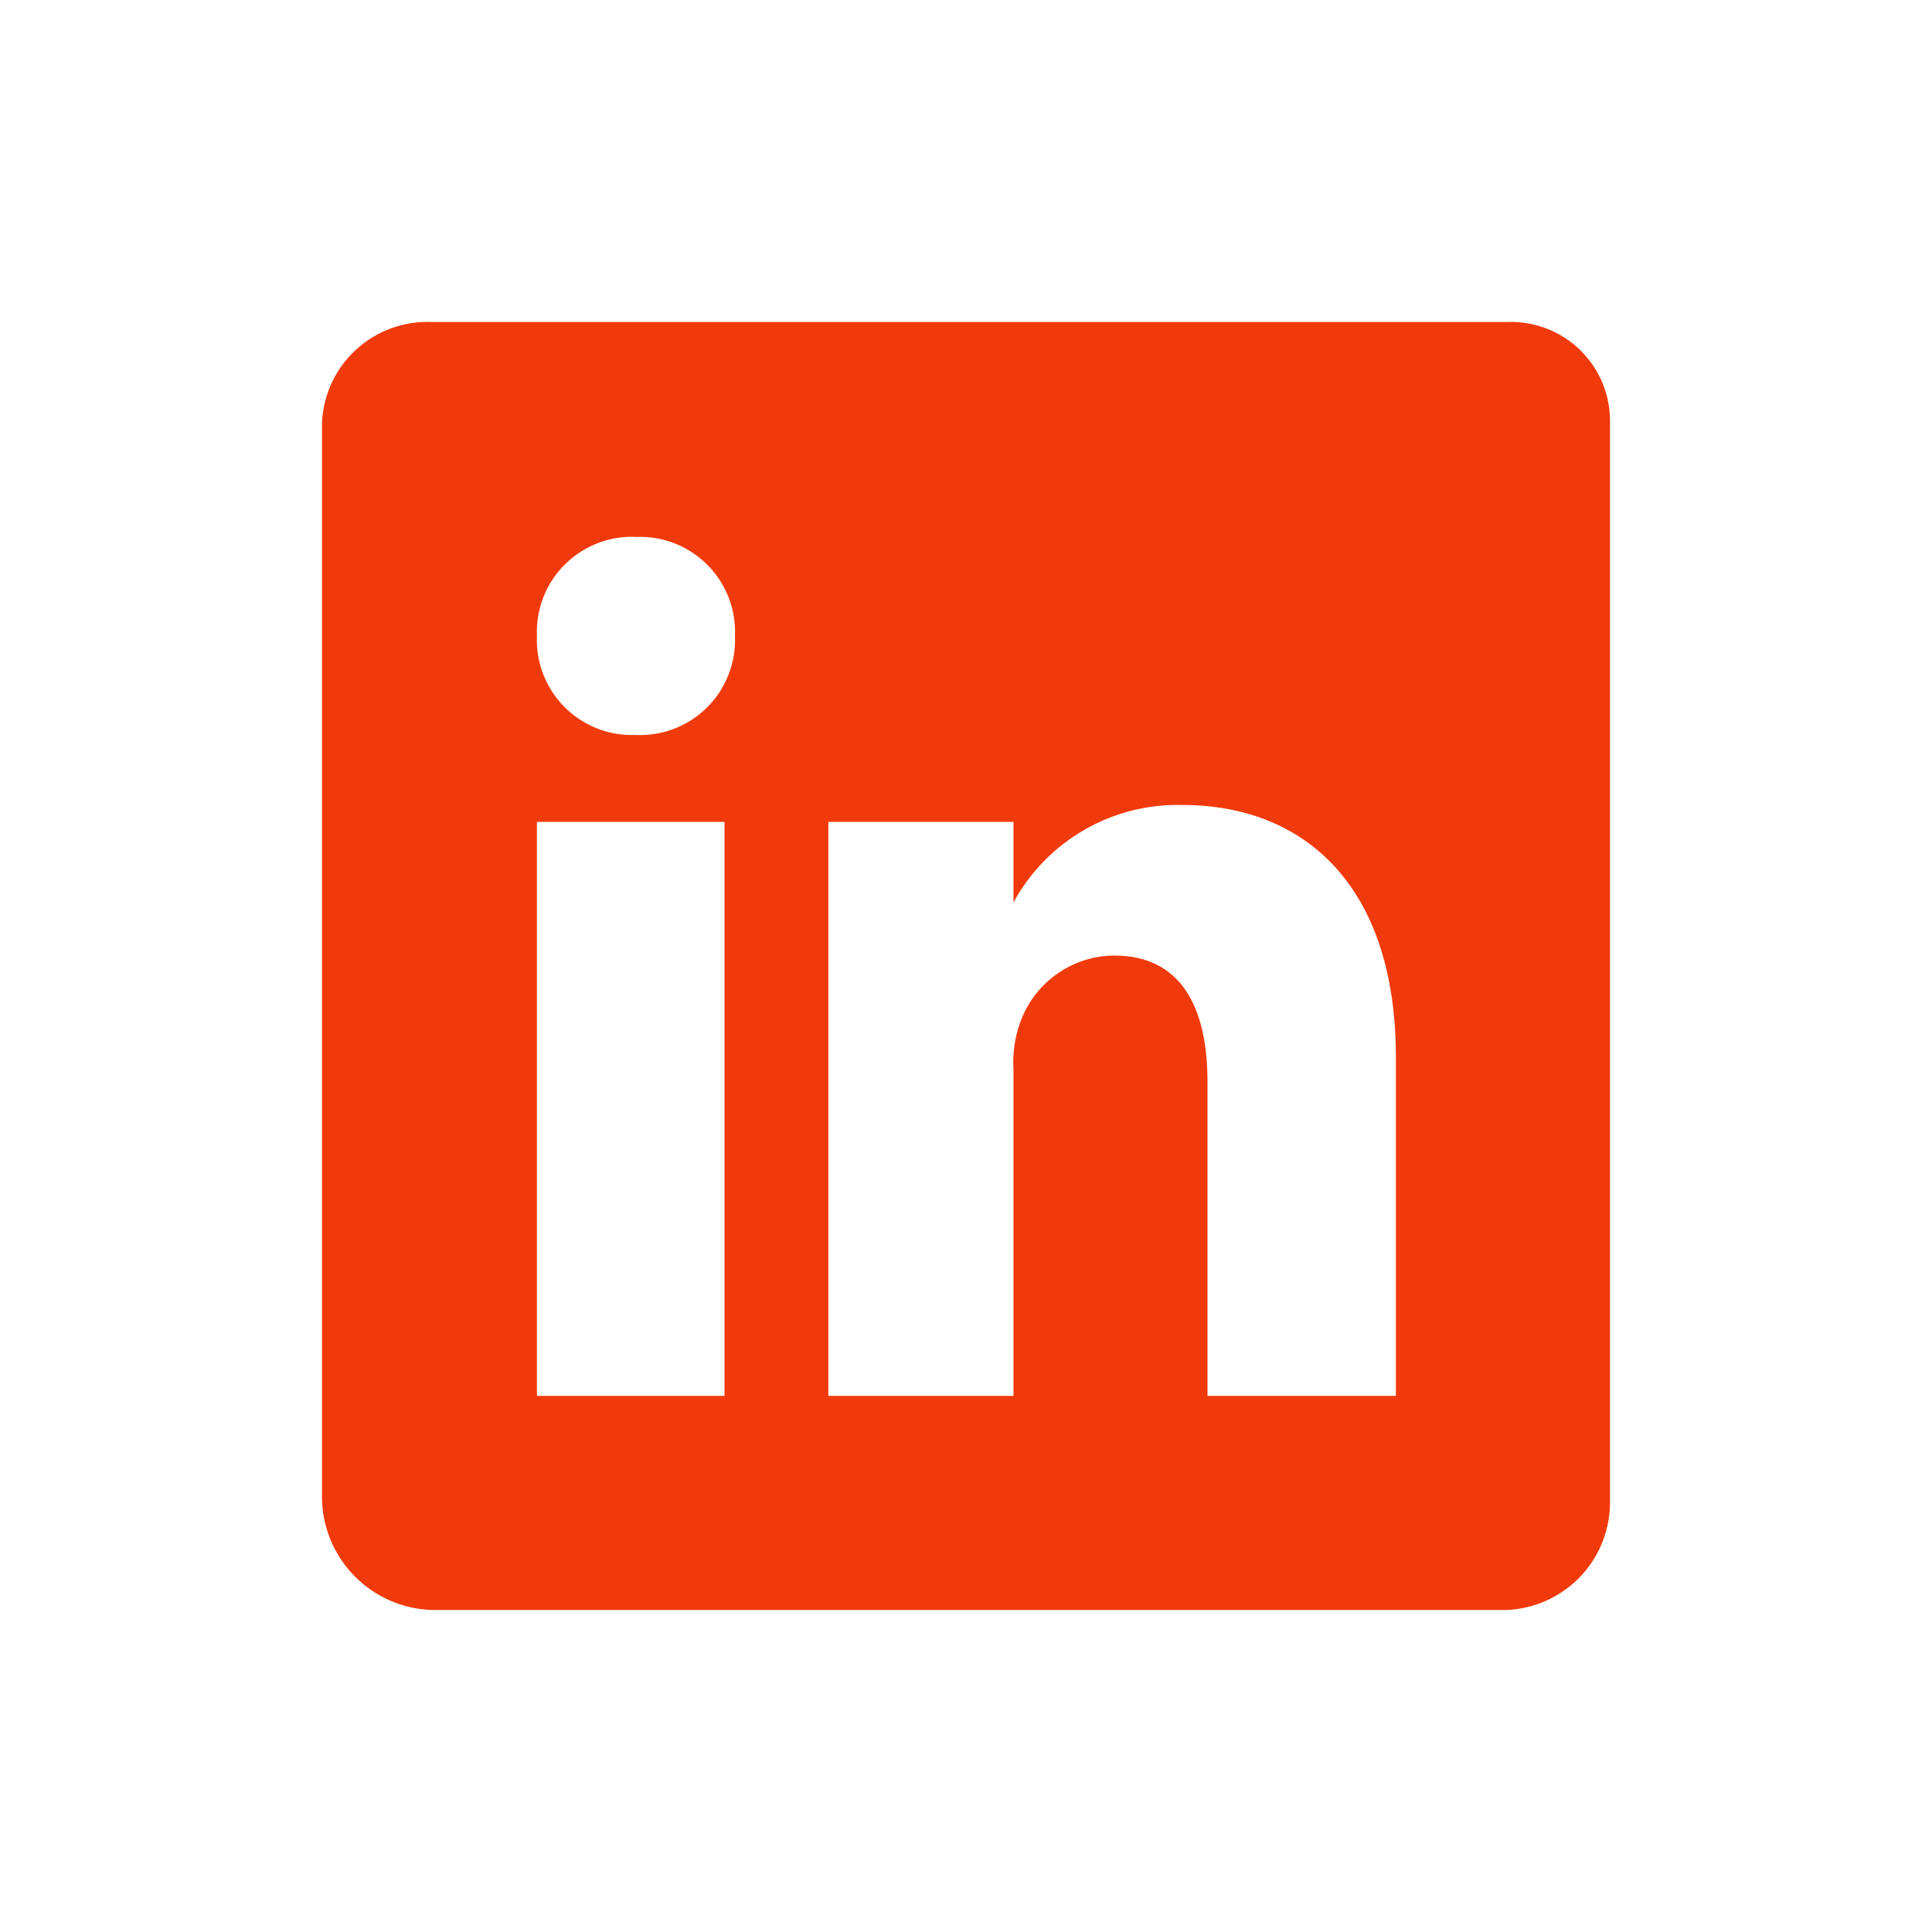
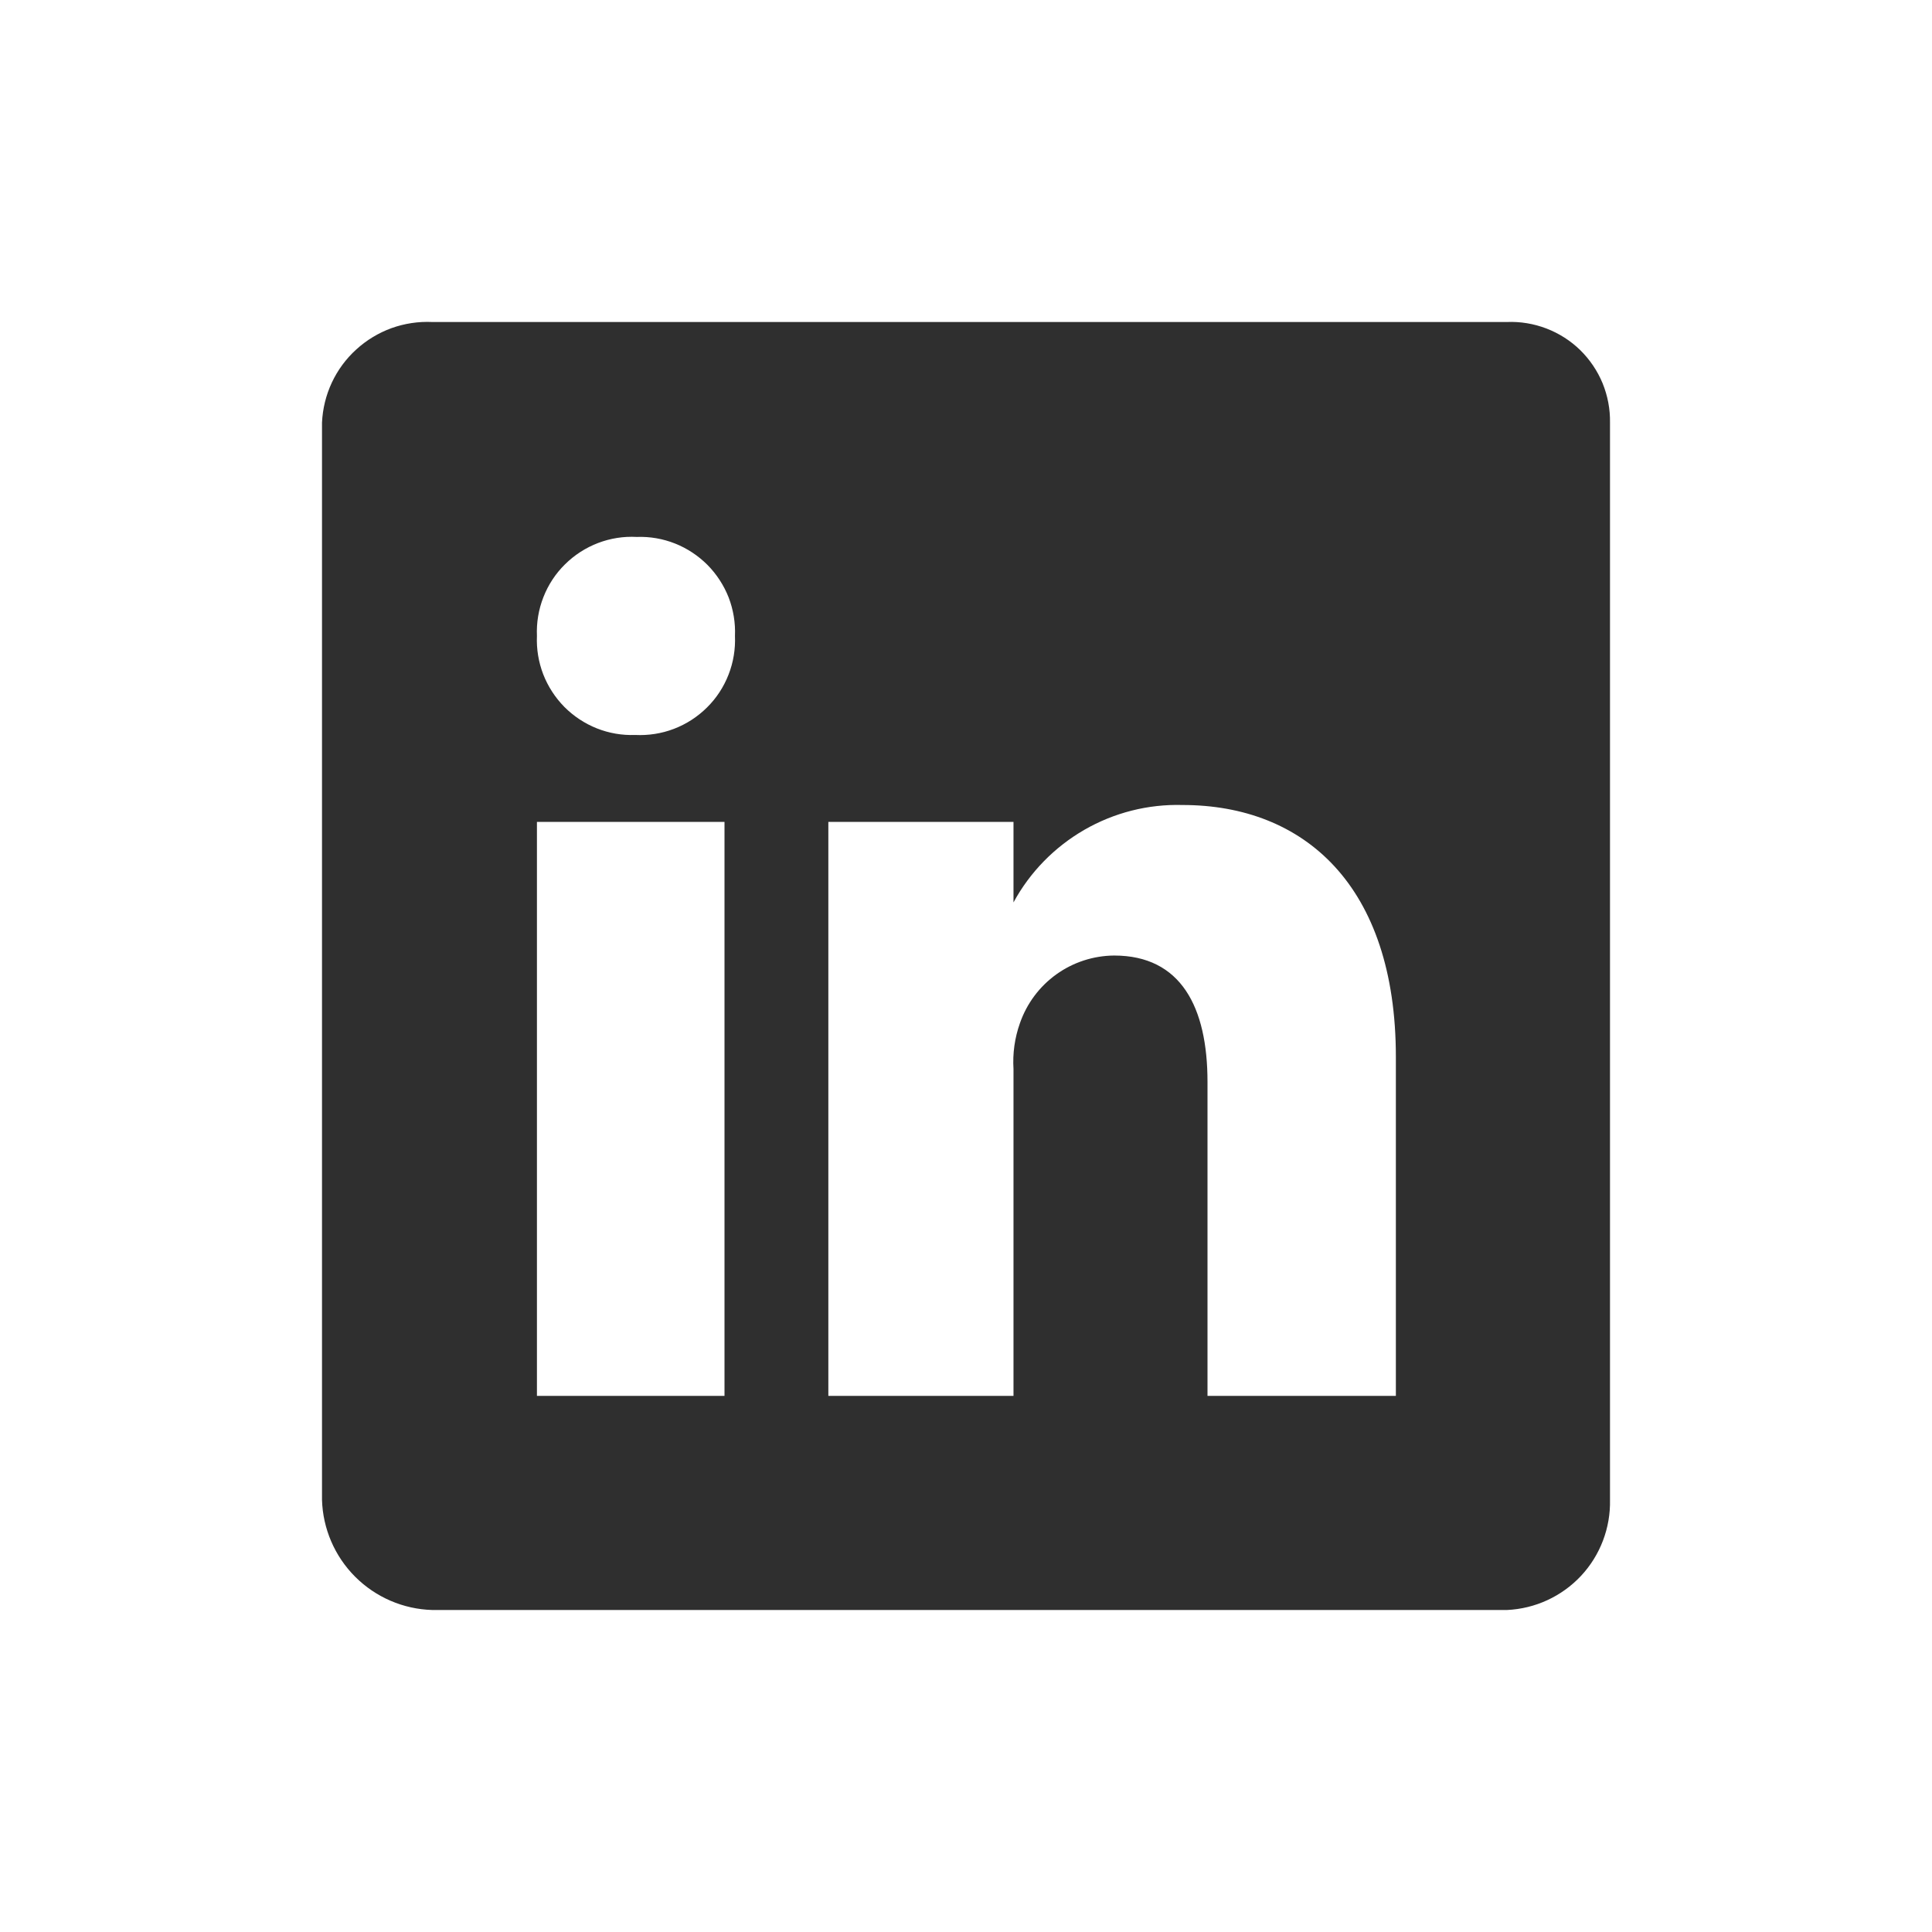
<svg xmlns="http://www.w3.org/2000/svg" width="800px" height="800px" viewBox="0 0 24 24" fill="none">
-   <path d="M18.72 4H5.37C5.198 3.992 5.026 4.018 4.864 4.076C4.702 4.135 4.553 4.225 4.426 4.341C4.298 4.457 4.195 4.597 4.122 4.753C4.049 4.909 4.008 5.078 4 5.25V18.63C4.01 18.99 4.158 19.333 4.412 19.587C4.667 19.842 5.01 19.99 5.37 20H18.72C19.07 19.984 19.4 19.832 19.64 19.576C19.879 19.32 20.008 18.98 20 18.63V5.25C20.003 5.082 19.971 4.916 19.908 4.761C19.844 4.606 19.749 4.466 19.63 4.349C19.51 4.232 19.367 4.141 19.211 4.081C19.054 4.021 18.887 3.993 18.72 4ZM9 17.34H6.67V10.21H9V17.34ZM7.89 9.13C7.727 9.136 7.565 9.108 7.414 9.048C7.263 8.988 7.126 8.897 7.011 8.782C6.897 8.666 6.807 8.528 6.748 8.376C6.69 8.225 6.663 8.063 6.67 7.9C6.663 7.736 6.69 7.572 6.75 7.419C6.81 7.265 6.901 7.126 7.018 7.011C7.135 6.895 7.274 6.805 7.428 6.746C7.582 6.687 7.746 6.661 7.91 6.67C8.073 6.664 8.235 6.692 8.386 6.752C8.537 6.812 8.674 6.903 8.789 7.018C8.903 7.134 8.993 7.272 9.052 7.423C9.11 7.575 9.137 7.737 9.13 7.9C9.137 8.064 9.11 8.228 9.05 8.381C8.99 8.535 8.899 8.674 8.782 8.789C8.665 8.905 8.526 8.995 8.372 9.054C8.218 9.113 8.054 9.138 7.89 9.13ZM17.34 17.34H15V13.44C15 12.51 14.67 11.87 13.84 11.87C13.582 11.872 13.331 11.954 13.122 12.104C12.912 12.255 12.755 12.466 12.67 12.71C12.605 12.893 12.578 13.086 12.59 13.28V17.34H10.29V10.21H12.59V11.21C12.794 10.834 13.099 10.523 13.469 10.309C13.84 10.095 14.262 9.988 14.69 10C16.2 10 17.34 11 17.34 13.13V17.34Z" fill="#f13a0c" />
+   <path d="M18.72 4H5.37C5.198 3.992 5.026 4.018 4.864 4.076C4.702 4.135 4.553 4.225 4.426 4.341C4.298 4.457 4.195 4.597 4.122 4.753C4.049 4.909 4.008 5.078 4 5.25V18.63C4.01 18.99 4.158 19.333 4.412 19.587C4.667 19.842 5.01 19.99 5.37 20H18.72C19.07 19.984 19.4 19.832 19.64 19.576C19.879 19.32 20.008 18.98 20 18.63V5.25C20.003 5.082 19.971 4.916 19.908 4.761C19.844 4.606 19.749 4.466 19.63 4.349C19.51 4.232 19.367 4.141 19.211 4.081C19.054 4.021 18.887 3.993 18.72 4ZM9 17.34H6.67V10.21H9V17.34ZM7.89 9.13C7.727 9.136 7.565 9.108 7.414 9.048C7.263 8.988 7.126 8.897 7.011 8.782C6.897 8.666 6.807 8.528 6.748 8.376C6.69 8.225 6.663 8.063 6.67 7.9C6.663 7.736 6.69 7.572 6.75 7.419C6.81 7.265 6.901 7.126 7.018 7.011C7.135 6.895 7.274 6.805 7.428 6.746C7.582 6.687 7.746 6.661 7.91 6.67C8.073 6.664 8.235 6.692 8.386 6.752C8.537 6.812 8.674 6.903 8.789 7.018C8.903 7.134 8.993 7.272 9.052 7.423C9.11 7.575 9.137 7.737 9.13 7.9C9.137 8.064 9.11 8.228 9.05 8.381C8.99 8.535 8.899 8.674 8.782 8.789C8.665 8.905 8.526 8.995 8.372 9.054C8.218 9.113 8.054 9.138 7.89 9.13ZM17.34 17.34H15V13.44C15 12.51 14.67 11.87 13.84 11.87C13.582 11.872 13.331 11.954 13.122 12.104C12.912 12.255 12.755 12.466 12.67 12.71C12.605 12.893 12.578 13.086 12.59 13.28V17.34H10.29V10.21H12.59V11.21C12.794 10.834 13.099 10.523 13.469 10.309C13.84 10.095 14.262 9.988 14.69 10C16.2 10 17.34 11 17.34 13.13V17.34Z" fill="#2f2f2f" />
</svg>
